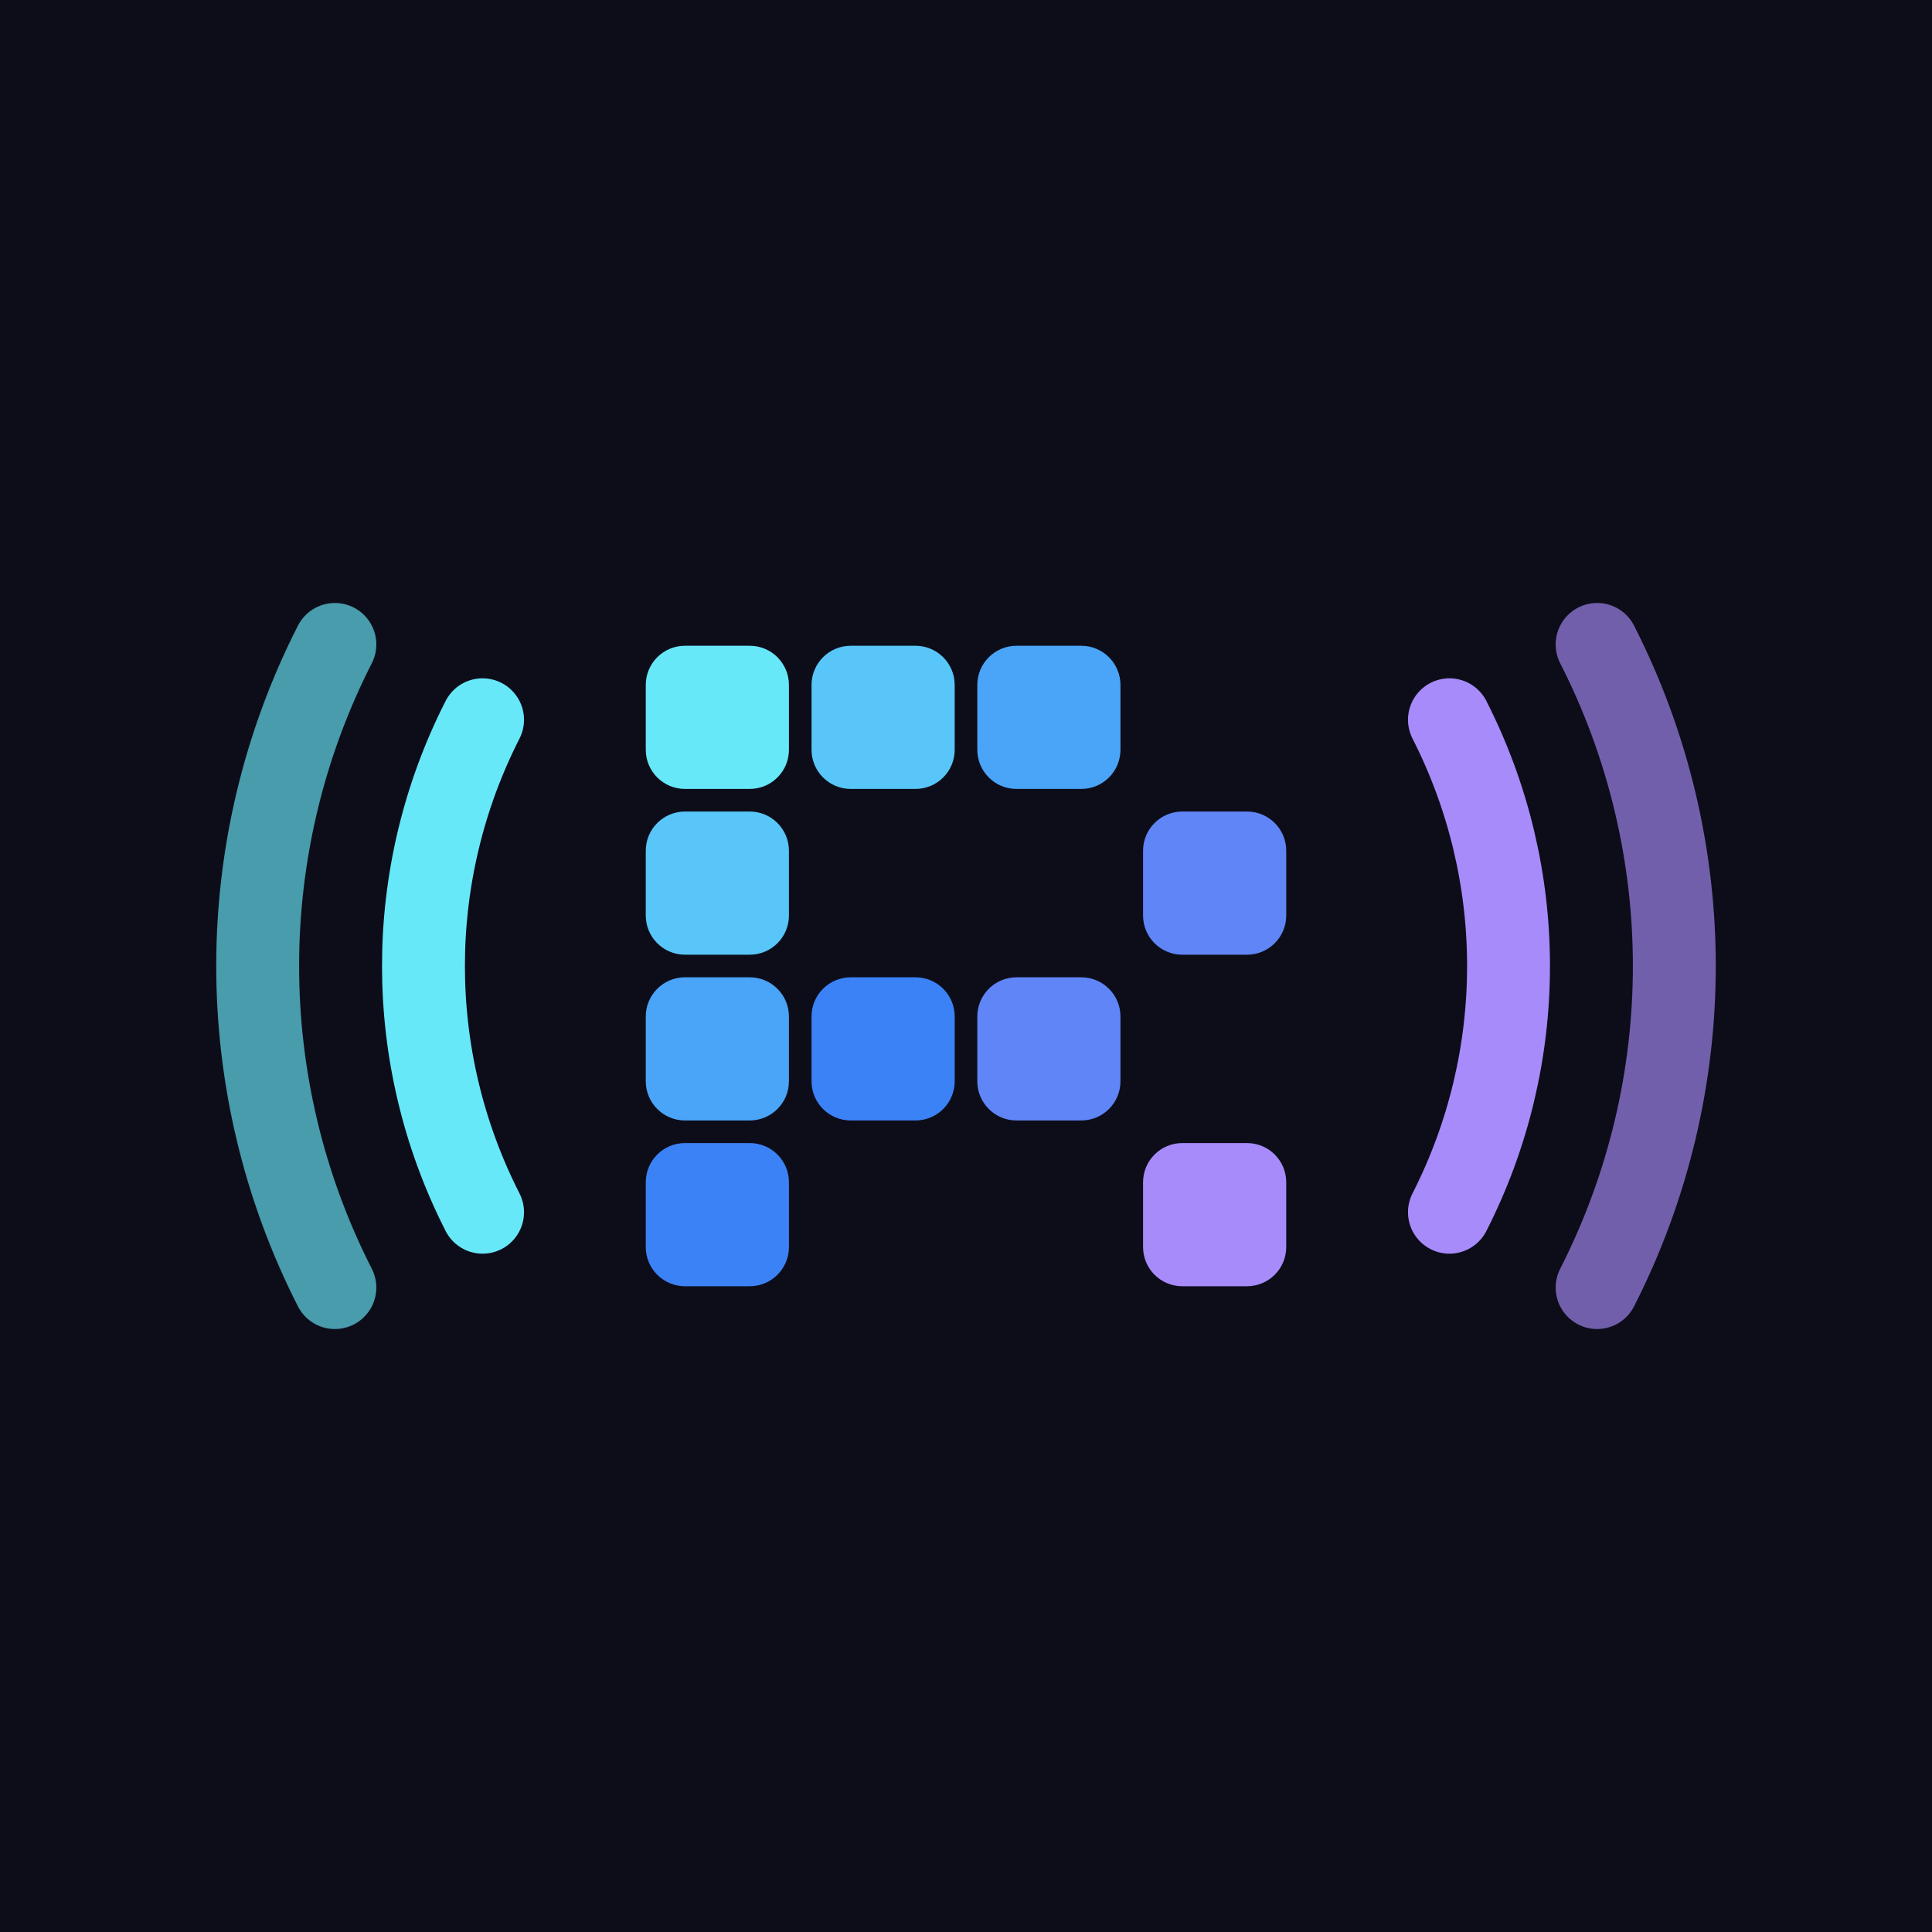
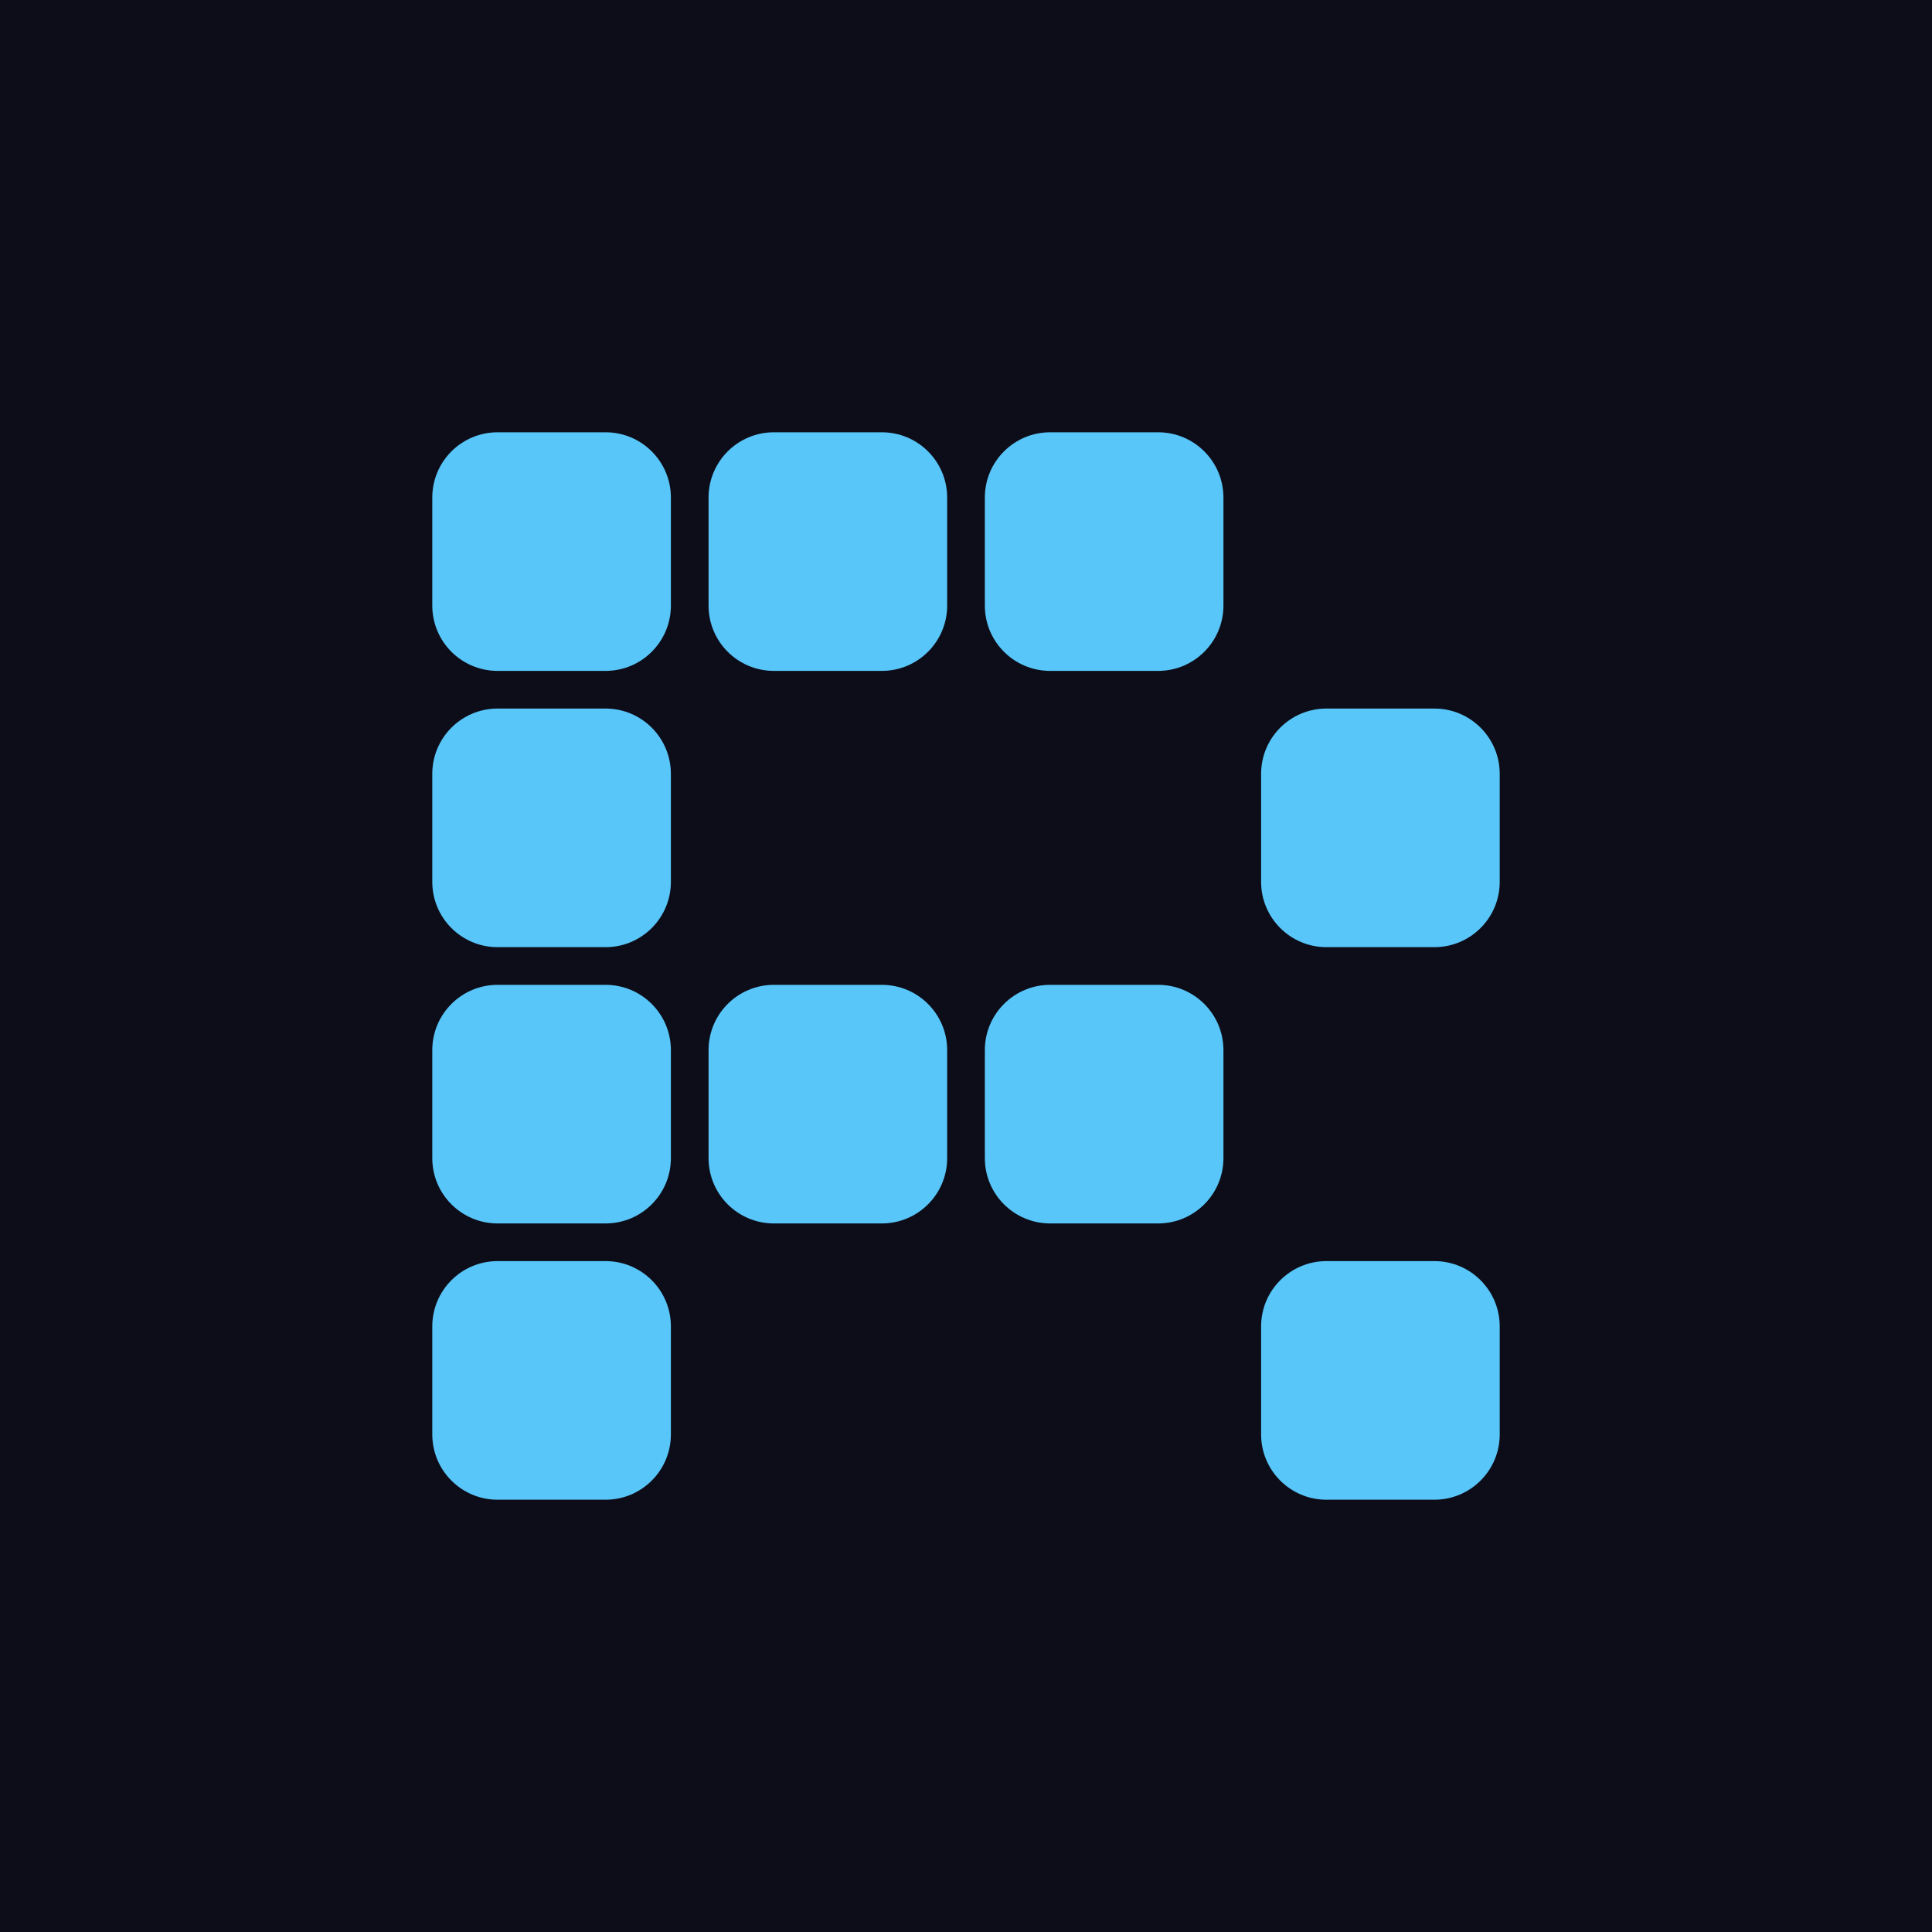
<svg xmlns="http://www.w3.org/2000/svg" viewBox="0 0 100 100" width="512" height="512" role="img" aria-label="RadioGridXL">
  <rect width="100" height="100" fill="#0d0d1a" />
-   <g transform="translate(50 50) scale(0.78) translate(-50 -50)">
-     <rect fill="#67e8f9" x="28.75" y="28.75" width="9.5" height="9.5" rx="2.6" />
+   <g transform="translate(50 50) scale(1.3) translate(-50 -50)">
+     <rect fill="#58c6f8" x="28.75" y="28.75" width="9.5" height="9.5" rx="2.6" />
    <rect fill="#58c6f8" x="39.75" y="28.75" width="9.5" height="9.5" rx="2.6" />
-     <rect fill="#4aa4f7" x="50.75" y="28.75" width="9.5" height="9.5" rx="2.6" />
+     <rect fill="#58c6f8" x="50.75" y="28.75" width="9.5" height="9.5" rx="2.6" />
    <rect fill="#58c6f8" x="28.75" y="39.75" width="9.5" height="9.5" rx="2.6" />
-     <rect fill="#5f85f7" x="61.75" y="39.75" width="9.5" height="9.5" rx="2.6" />
-     <rect fill="#4aa4f7" x="28.75" y="50.75" width="9.5" height="9.5" rx="2.6" />
-     <rect fill="#3b82f6" x="39.75" y="50.75" width="9.5" height="9.5" rx="2.6" />
-     <rect fill="#5f85f7" x="50.75" y="50.75" width="9.5" height="9.5" rx="2.6" />
-     <rect fill="#3b82f6" x="28.75" y="61.75" width="9.5" height="9.5" rx="2.6" />
-     <rect fill="#a78bfa" x="61.75" y="61.75" width="9.5" height="9.5" rx="2.6" />
-     <path fill="none" stroke="#67e8f9" stroke-width="5.5" stroke-linecap="round" d="M 17.92,33.66 A 36,36 0 0 0 17.92,66.34" />
-     <path fill="none" stroke="#a78bfa" stroke-width="5.5" stroke-linecap="round" d="M 82.08,33.66 A 36,36 0 0 1 82.08,66.34" />
-     <path fill="none" stroke="#67e8f9" stroke-width="5.5" stroke-linecap="round" opacity="0.65" d="M 8.12,28.66 A 47,47 0 0 0 8.12,71.34" />
-     <path fill="none" stroke="#a78bfa" stroke-width="5.5" stroke-linecap="round" opacity="0.65" d="M 91.88,28.66 A 47,47 0 0 1 91.88,71.34" />
+     <rect fill="#58c6f8" x="61.75" y="39.75" width="9.5" height="9.5" rx="2.6" />
+     <rect fill="#58c6f8" x="28.75" y="50.75" width="9.5" height="9.5" rx="2.6" />
+     <rect fill="#58c6f8" x="39.75" y="50.75" width="9.5" height="9.5" rx="2.6" />
+     <rect fill="#58c6f8" x="50.75" y="50.75" width="9.5" height="9.5" rx="2.6" />
+     <rect fill="#58c6f8" x="28.75" y="61.75" width="9.5" height="9.5" rx="2.6" />
+     <rect fill="#58c6f8" x="61.75" y="61.75" width="9.5" height="9.5" rx="2.6" />
  </g>
</svg>
